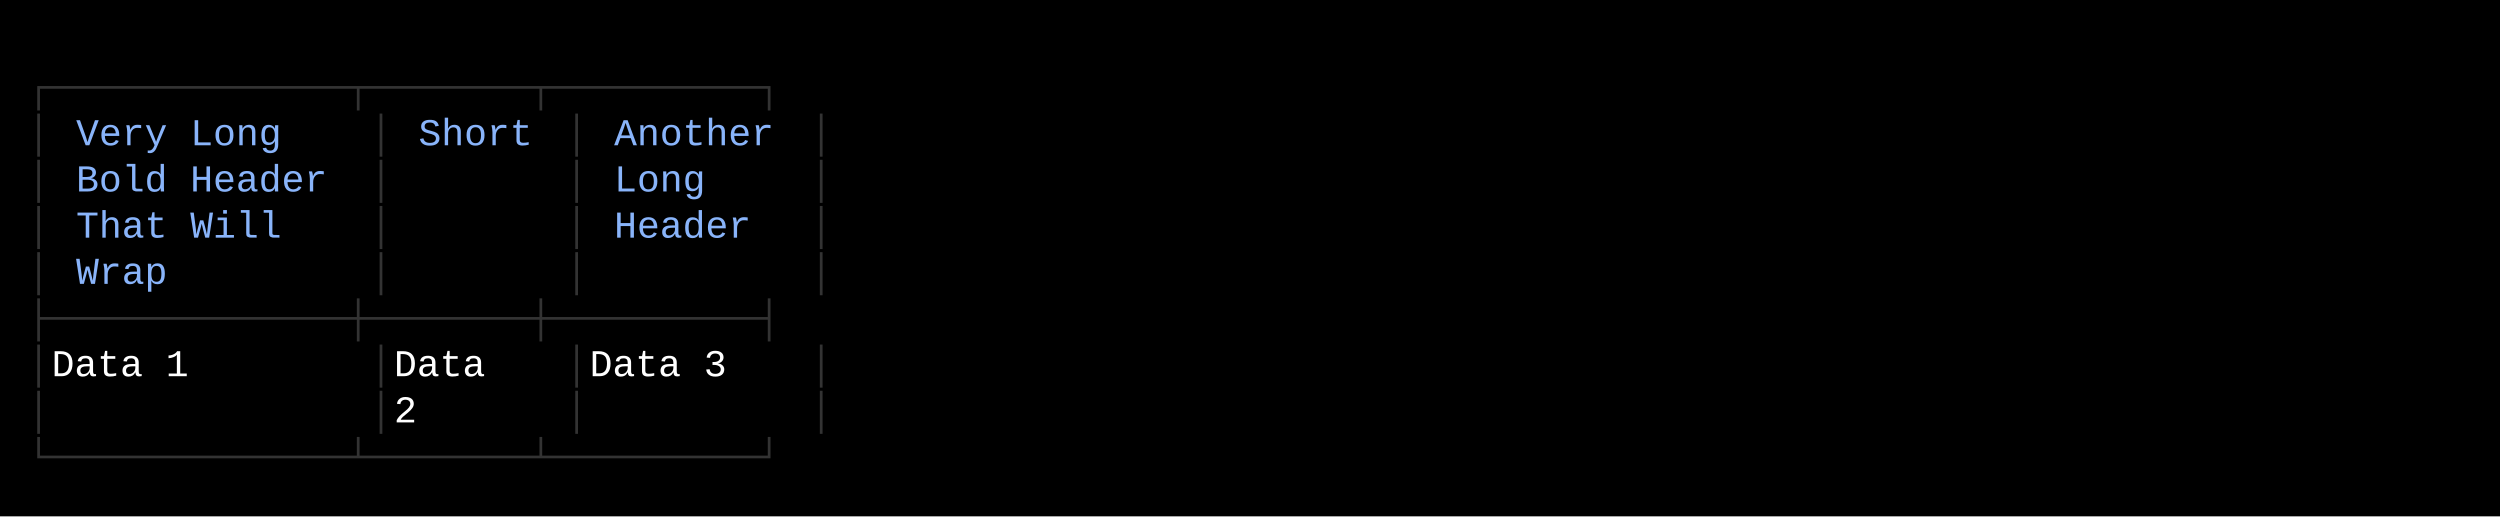
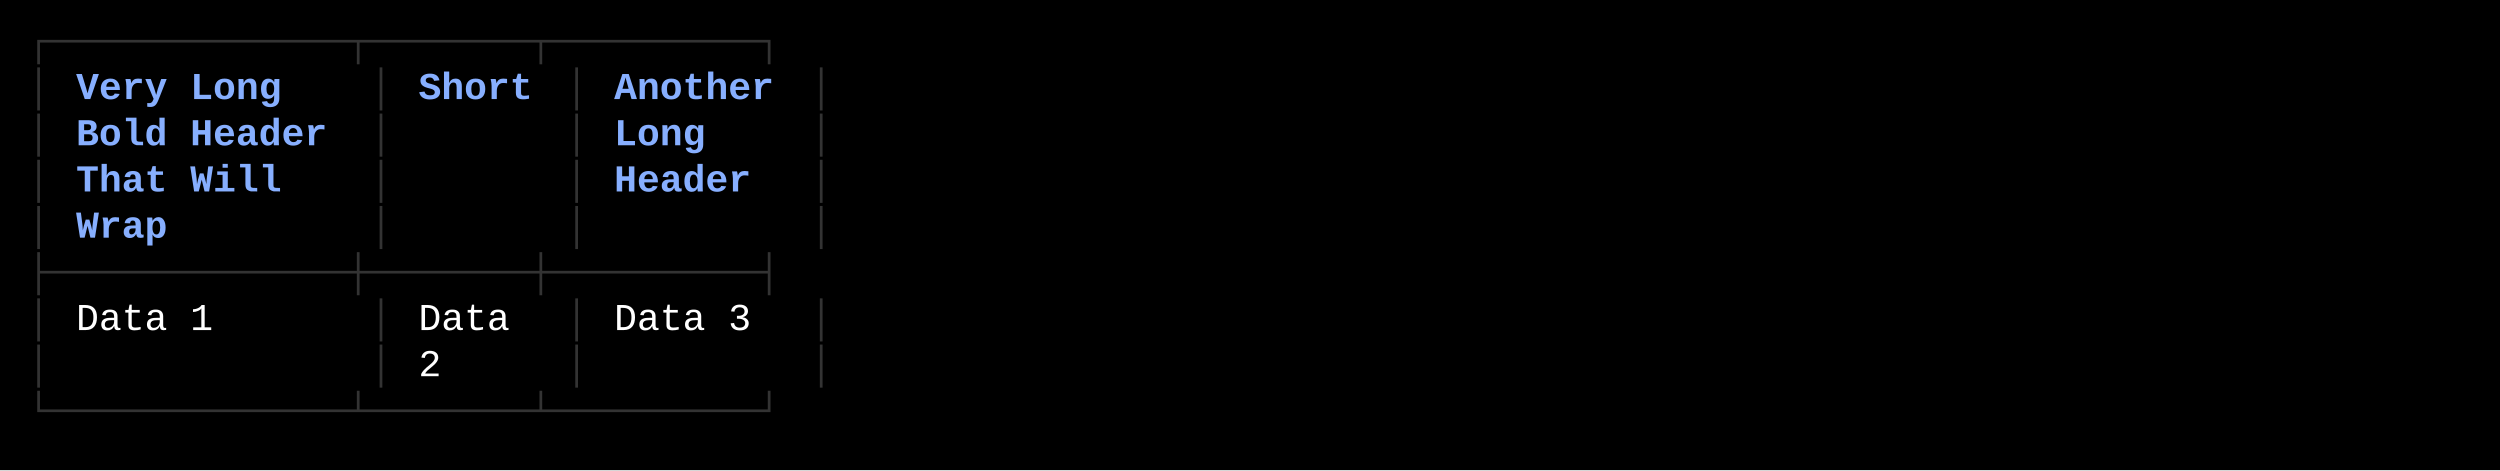
- <svg xmlns="http://www.w3.org/2000/svg" width="920" height="190" viewBox="0 0 920 190">
+ <svg xmlns="http://www.w3.org/2000/svg" width="920" height="173" viewBox="0 0 920 173">
  <style>
    text { font-family: Consolas, "Courier New", monospace; font-size: 14px; dominant-baseline: text-before-edge; white-space: pre; }
  </style>
-   <rect width="920" height="190" fill="#000000" />
+   <rect width="920" height="173" fill="#000000" />
  <g transform="translate(10, 10)">
-     <text x="0" y="19" fill="#333333" textLength="297" lengthAdjust="spacingAndGlyphs">┌─────────────┬───────┬─────────┐</text>
+     <text x="0" y="2" fill="#333333" textLength="297" lengthAdjust="spacingAndGlyphs">┌─────────────┬───────┬─────────┐</text>
+     <text x="0" y="19" fill="#333333" textLength="9" lengthAdjust="spacingAndGlyphs">│</text>
+     <text x="18" y="19" fill="#87afff" textLength="81" lengthAdjust="spacingAndGlyphs" font-weight="bold">Very Long</text>
+     <text x="126" y="19" fill="#333333" textLength="9" lengthAdjust="spacingAndGlyphs">│</text>
+     <text x="144" y="19" fill="#87afff" textLength="45" lengthAdjust="spacingAndGlyphs" font-weight="bold">Short</text>
+     <text x="198" y="19" fill="#333333" textLength="9" lengthAdjust="spacingAndGlyphs">│</text>
+     <text x="216" y="19" fill="#87afff" textLength="63" lengthAdjust="spacingAndGlyphs" font-weight="bold">Another</text>
+     <text x="288" y="19" fill="#333333" textLength="9" lengthAdjust="spacingAndGlyphs">│</text>
    <text x="0" y="36" fill="#333333" textLength="9" lengthAdjust="spacingAndGlyphs">│</text>
-     <text x="18" y="36" fill="#89b4fa" textLength="81" lengthAdjust="spacingAndGlyphs">Very Long</text>
+     <text x="18" y="36" fill="#87afff" textLength="99" lengthAdjust="spacingAndGlyphs" font-weight="bold">Bold Header</text>
    <text x="126" y="36" fill="#333333" textLength="9" lengthAdjust="spacingAndGlyphs">│</text>
-     <text x="144" y="36" fill="#89b4fa" textLength="45" lengthAdjust="spacingAndGlyphs">Short</text>
    <text x="198" y="36" fill="#333333" textLength="9" lengthAdjust="spacingAndGlyphs">│</text>
-     <text x="216" y="36" fill="#89b4fa" textLength="63" lengthAdjust="spacingAndGlyphs">Another</text>
+     <text x="216" y="36" fill="#87afff" textLength="36" lengthAdjust="spacingAndGlyphs" font-weight="bold">Long</text>
    <text x="288" y="36" fill="#333333" textLength="9" lengthAdjust="spacingAndGlyphs">│</text>
    <text x="0" y="53" fill="#333333" textLength="9" lengthAdjust="spacingAndGlyphs">│</text>
-     <text x="18" y="53" fill="#89b4fa" textLength="99" lengthAdjust="spacingAndGlyphs">Bold Header</text>
+     <text x="18" y="53" fill="#87afff" textLength="81" lengthAdjust="spacingAndGlyphs" font-weight="bold">That Will</text>
    <text x="126" y="53" fill="#333333" textLength="9" lengthAdjust="spacingAndGlyphs">│</text>
    <text x="198" y="53" fill="#333333" textLength="9" lengthAdjust="spacingAndGlyphs">│</text>
-     <text x="216" y="53" fill="#89b4fa" textLength="36" lengthAdjust="spacingAndGlyphs">Long</text>
+     <text x="216" y="53" fill="#87afff" textLength="54" lengthAdjust="spacingAndGlyphs" font-weight="bold">Header</text>
    <text x="288" y="53" fill="#333333" textLength="9" lengthAdjust="spacingAndGlyphs">│</text>
    <text x="0" y="70" fill="#333333" textLength="9" lengthAdjust="spacingAndGlyphs">│</text>
-     <text x="18" y="70" fill="#89b4fa" textLength="81" lengthAdjust="spacingAndGlyphs">That Will</text>
+     <text x="18" y="70" fill="#87afff" textLength="36" lengthAdjust="spacingAndGlyphs" font-weight="bold">Wrap</text>
    <text x="126" y="70" fill="#333333" textLength="9" lengthAdjust="spacingAndGlyphs">│</text>
    <text x="198" y="70" fill="#333333" textLength="9" lengthAdjust="spacingAndGlyphs">│</text>
-     <text x="216" y="70" fill="#89b4fa" textLength="54" lengthAdjust="spacingAndGlyphs">Header</text>
    <text x="288" y="70" fill="#333333" textLength="9" lengthAdjust="spacingAndGlyphs">│</text>
-     <text x="0" y="87" fill="#333333" textLength="9" lengthAdjust="spacingAndGlyphs">│</text>
-     <text x="18" y="87" fill="#89b4fa" textLength="36" lengthAdjust="spacingAndGlyphs">Wrap</text>
-     <text x="126" y="87" fill="#333333" textLength="9" lengthAdjust="spacingAndGlyphs">│</text>
-     <text x="198" y="87" fill="#333333" textLength="9" lengthAdjust="spacingAndGlyphs">│</text>
-     <text x="288" y="87" fill="#333333" textLength="9" lengthAdjust="spacingAndGlyphs">│</text>
-     <text x="0" y="104" fill="#333333" textLength="297" lengthAdjust="spacingAndGlyphs">├─────────────┼───────┼─────────┤</text>
+     <text x="0" y="87" fill="#333333" textLength="297" lengthAdjust="spacingAndGlyphs">├─────────────┼───────┼─────────┤</text>
+     <text x="0" y="104" fill="#333333" textLength="9" lengthAdjust="spacingAndGlyphs">│</text>
+     <text x="18" y="104" fill="#ffffff" textLength="54" lengthAdjust="spacingAndGlyphs">Data 1</text>
+     <text x="126" y="104" fill="#333333" textLength="9" lengthAdjust="spacingAndGlyphs">│</text>
+     <text x="144" y="104" fill="#ffffff" textLength="36" lengthAdjust="spacingAndGlyphs">Data</text>
+     <text x="198" y="104" fill="#333333" textLength="9" lengthAdjust="spacingAndGlyphs">│</text>
+     <text x="216" y="104" fill="#ffffff" textLength="54" lengthAdjust="spacingAndGlyphs">Data 3</text>
+     <text x="288" y="104" fill="#333333" textLength="9" lengthAdjust="spacingAndGlyphs">│</text>
    <text x="0" y="121" fill="#333333" textLength="9" lengthAdjust="spacingAndGlyphs">│</text>
-     <text x="9" y="121" fill="#ffffff" textLength="117" lengthAdjust="spacingAndGlyphs"> Data 1      </text>
    <text x="126" y="121" fill="#333333" textLength="9" lengthAdjust="spacingAndGlyphs">│</text>
-     <text x="135" y="121" fill="#ffffff" textLength="63" lengthAdjust="spacingAndGlyphs"> Data  </text>
+     <text x="144" y="121" fill="#ffffff" textLength="9" lengthAdjust="spacingAndGlyphs">2</text>
    <text x="198" y="121" fill="#333333" textLength="9" lengthAdjust="spacingAndGlyphs">│</text>
-     <text x="207" y="121" fill="#ffffff" textLength="81" lengthAdjust="spacingAndGlyphs"> Data 3  </text>
    <text x="288" y="121" fill="#333333" textLength="9" lengthAdjust="spacingAndGlyphs">│</text>
-     <text x="0" y="138" fill="#333333" textLength="9" lengthAdjust="spacingAndGlyphs">│</text>
-     <text x="126" y="138" fill="#333333" textLength="9" lengthAdjust="spacingAndGlyphs">│</text>
-     <text x="135" y="138" fill="#ffffff" textLength="63" lengthAdjust="spacingAndGlyphs"> 2     </text>
-     <text x="198" y="138" fill="#333333" textLength="9" lengthAdjust="spacingAndGlyphs">│</text>
-     <text x="288" y="138" fill="#333333" textLength="9" lengthAdjust="spacingAndGlyphs">│</text>
-     <text x="0" y="155" fill="#333333" textLength="297" lengthAdjust="spacingAndGlyphs">└─────────────┴───────┴─────────┘</text>
+     <text x="0" y="138" fill="#333333" textLength="297" lengthAdjust="spacingAndGlyphs">└─────────────┴───────┴─────────┘</text>
  </g>
</svg>
